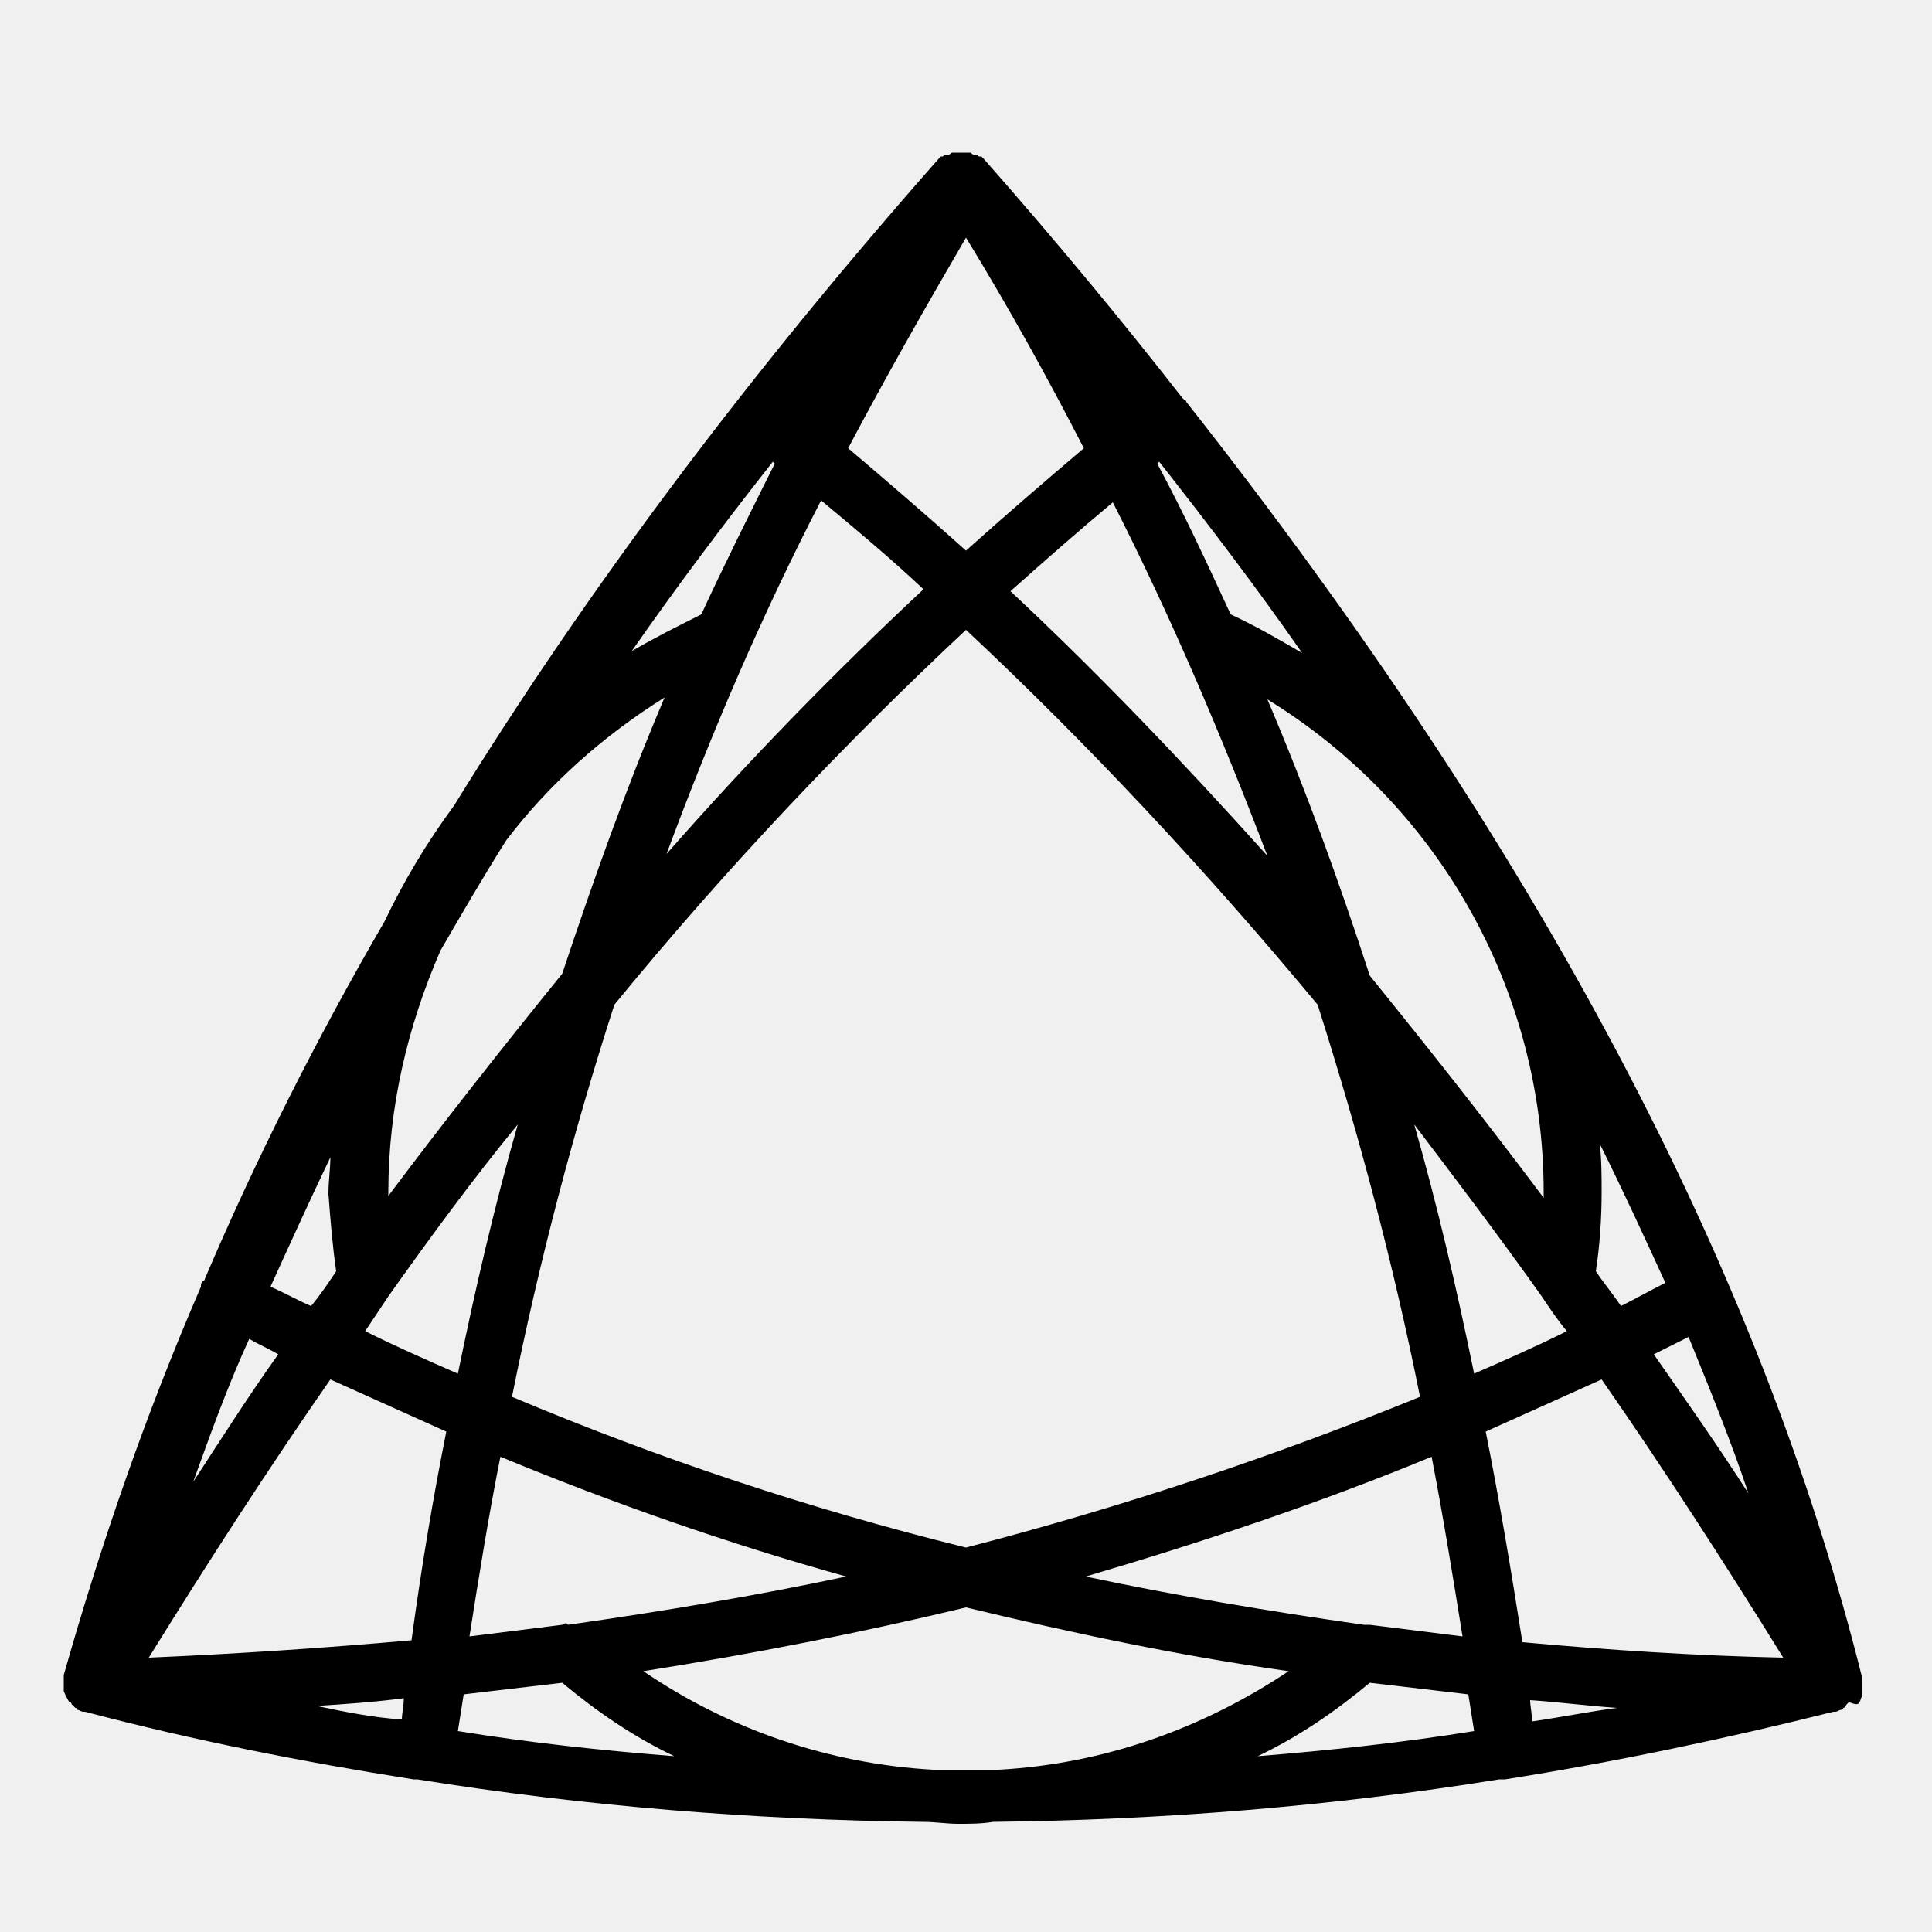
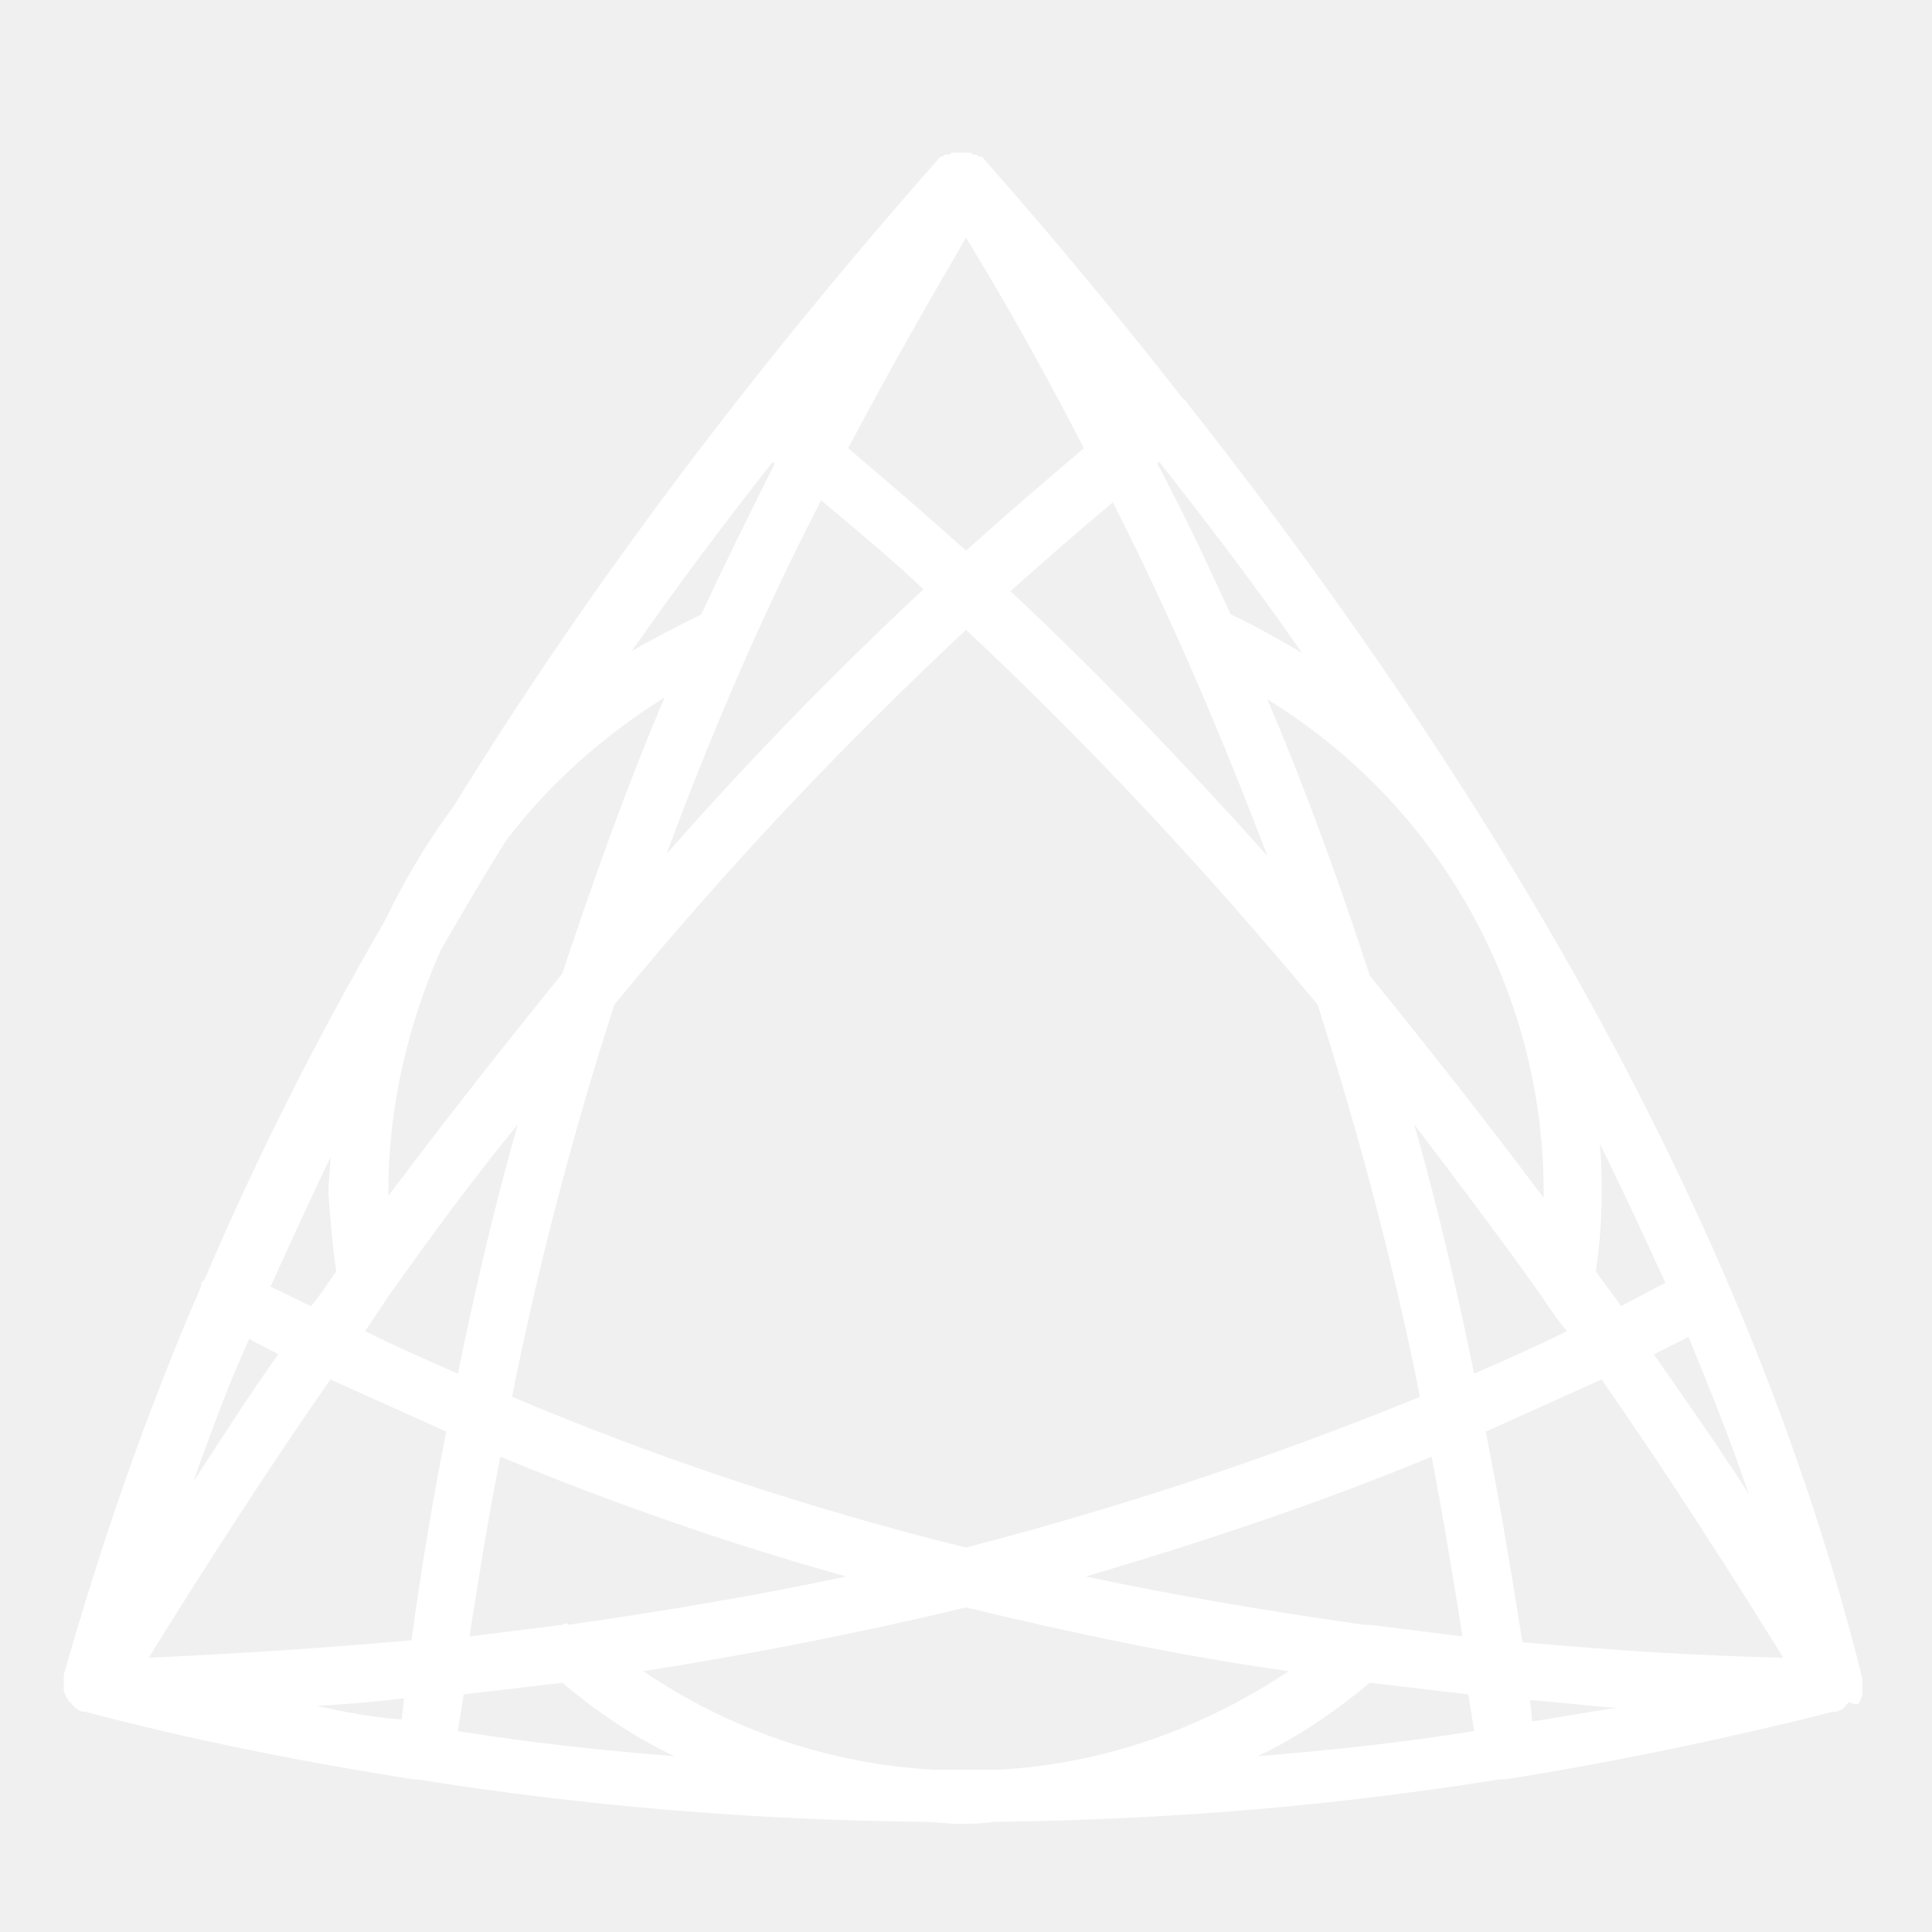
<svg xmlns="http://www.w3.org/2000/svg" version="1.1" viewBox="0 0 100 100">
  <style type="text/css">
- 		.st0 {
- 			fill: none;
- 			stroke: #ffffff;
- 			stroke-width: 3;
- 			stroke-linecap: round;
- 			stroke-linejoin: round;
- 			stroke-miterlimit: 10;
- 		}
- 
- 		.st1 {
- 			fill: none;
- 			stroke: #ffffff;
- 			stroke-width: 3;
- 			stroke-miterlimit: 10;
+ 		path {
+ 			fill: #fff;
		}
	</style>
  <path d="M96.3,88c0-0.1,0.1-0.2,0.1-0.3c0,0,0-0.1,0-0.1c0-0.1,0-0.2,0-0.3c0,0,0,0,0-0.1c0-0.1,0-0.2,0-0.3  c-5.3-21.3-16.8-43-35-66.1c0,0,0-0.1-0.1-0.1c0,0,0,0-0.1-0.1c-3.2-4.1-6.6-8.2-10.3-12.4c0,0,0,0,0,0c0,0-0.1-0.1-0.1-0.1  c0,0,0,0-0.1,0c-0.1,0-0.1-0.1-0.2-0.1c0,0,0,0,0,0c0,0,0,0-0.1,0c-0.1,0-0.1-0.1-0.2-0.1c0,0-0.1,0-0.1,0c0,0-0.1,0-0.1,0  c0,0,0,0,0,0c0,0-0.1,0-0.1,0c0,0-0.1,0-0.1,0c0,0,0,0,0,0c0,0,0,0,0,0c0,0,0,0,0,0c0,0-0.1,0-0.1,0c0,0-0.1,0-0.1,0c0,0,0,0-0.1,0  c0,0-0.1,0-0.1,0c0,0-0.1,0-0.1,0c-0.1,0-0.1,0.1-0.2,0.1c0,0,0,0-0.1,0c0,0,0,0,0,0c0,0,0,0-0.1,0c0,0,0,0-0.1,0.1c0,0,0,0,0,0  c0,0,0,0-0.1,0c0,0,0,0-0.1,0.1c0,0,0,0,0,0c-9.8,11.1-18.2,22.3-25.1,33.5c-1.4,1.9-2.6,3.9-3.6,6c-3.6,6.2-6.7,12.4-9.3,18.5  c0,0,0,0.1-0.1,0.1c-0.1,0.1-0.1,0.2-0.1,0.3c-2.9,6.7-5.2,13.4-7.1,20.1c0,0,0,0,0,0c0,0,0,0,0,0c0,0.1,0,0.2,0,0.3  c0,0,0,0.1,0,0.1c0,0.1,0,0.2,0,0.3c0,0,0,0.1,0,0.1c0,0.1,0.1,0.2,0.1,0.3c0,0,0,0,0,0c0,0,0,0,0,0c0,0,0,0,0,0  c0.1,0.1,0.1,0.2,0.2,0.3c0,0,0.1,0,0.1,0.1c0.1,0.1,0.1,0.1,0.2,0.2c0,0,0.1,0,0.1,0.1c0.1,0,0.2,0.1,0.3,0.1c0,0,0,0,0.1,0  c0,0,0,0,0,0c5.7,1.5,11.3,2.6,17,3.5c0,0,0.1,0,0.1,0c0,0,0.1,0,0.1,0c8.7,1.4,17.5,2.1,26.2,2.2c0.6,0,1.2,0.1,1.8,0.1  c0.6,0,1.2,0,1.8-0.1c8.8-0.1,17.5-0.8,26.2-2.2c0,0,0.1,0,0.1,0c0.1,0,0.1,0,0.2,0c5.7-0.9,11.4-2.1,17-3.5c0,0,0,0,0,0  c0,0,0,0,0.1,0c0.1,0,0.2-0.1,0.3-0.1c0,0,0.1,0,0.1-0.1c0.1,0,0.1-0.1,0.2-0.2c0,0,0,0,0.1-0.1C96.2,88.3,96.2,88.2,96.3,88  C96.3,88.1,96.3,88.1,96.3,88C96.3,88.1,96.3,88.1,96.3,88z M79.3,89.1c0-0.4-0.1-0.8-0.1-1.1c1.5,0.1,3,0.3,4.5,0.4  C82.2,88.6,80.7,88.9,79.3,89.1z M70.9,84.1c-0.1,0-0.2,0-0.3,0c-4.9-0.7-9.7-1.5-14.4-2.5c6.1-1.8,12.1-3.8,17.9-6.2  c0.6,3.1,1.1,6.2,1.6,9.3C74.1,84.5,72.5,84.3,70.9,84.1z M48.3,91.6c-5.4-0.3-10.6-2.1-15-5.1c5.7-0.9,11.3-2,16.7-3.3  c5.4,1.3,11,2.5,16.7,3.3c-4.5,3-9.6,4.8-15,5.1C50.6,91.6,49.4,91.6,48.3,91.6z M29.1,84.1c-1.6,0.2-3.2,0.4-4.8,0.6  c0.5-3.2,1-6.3,1.6-9.3c5.8,2.4,11.8,4.5,17.9,6.2c-4.7,1-9.5,1.8-14.4,2.5C29.4,84,29.2,84,29.1,84.1z M16.4,88.3  c1.5-0.1,3-0.2,4.5-0.4c0,0.4-0.1,0.8-0.1,1.1C19.3,88.9,17.8,88.6,16.4,88.3z M12.9,69.3c0.5,0.3,1,0.5,1.5,0.8  c-1.5,2.1-2.9,4.3-4.4,6.6C10.9,74.2,11.8,71.7,12.9,69.3z M7.7,85.8c3.1-5,6.2-9.8,9.4-14.4c2,0.9,4,1.8,6,2.7  c-0.7,3.5-1.3,7.1-1.8,10.8C16.8,85.3,12.3,85.6,7.7,85.8z M20.1,61.7c0-4.4,1-8.6,2.7-12.5c1.1-1.9,2.2-3.8,3.4-5.7  c2.2-2.9,5-5.4,8.2-7.4c-2,4.7-3.7,9.5-5.3,14.3c-3,3.7-6,7.5-9,11.5C20.1,61.9,20.1,61.8,20.1,61.7z M40,23.9c0,0,0.1,0.1,0.1,0.1  c-1.3,2.6-2.6,5.2-3.8,7.8c-1.2,0.6-2.4,1.2-3.6,1.9C35,30.4,37.4,27.2,40,23.9z M67.4,33.8c-1.2-0.7-2.4-1.4-3.7-2  c-1.2-2.6-2.4-5.2-3.8-7.8c0,0,0.1-0.1,0.1-0.1C62.6,27.2,65.1,30.5,67.4,33.8z M42.5,25.9c1.8,1.5,3.6,3,5.3,4.6  c-4.5,4.2-9,8.8-13.3,13.7C36.8,38,39.4,31.9,42.5,25.9z M79.9,62c-3-4-6-7.8-9-11.5c-1.6-4.9-3.3-9.6-5.3-14.3  c8.8,5.4,14.3,15,14.3,25.5C79.9,61.8,79.9,61.9,79.9,62z M65.6,44.3c-4.4-4.9-8.8-9.5-13.3-13.7c1.8-1.6,3.5-3.1,5.3-4.6  C60.6,31.9,63.2,38,65.6,44.3z M50,28.5c-2-1.8-4.1-3.6-6.1-5.3c1.9-3.6,4-7.3,6.1-10.9c2.2,3.6,4.2,7.2,6.1,10.9  C54.1,24.9,52,26.7,50,28.5z M50,32.6c6.2,5.8,12.3,12.3,18.2,19.4c2.1,6.6,3.9,13.3,5.3,20.3C65.9,75.4,58.1,78,50,80.1  c-8.1-2-15.9-4.6-23.5-7.8c1.4-7,3.2-13.8,5.3-20.3C37.7,44.8,43.8,38.4,50,32.6z M73.2,58.2c2.2,2.9,4.4,5.8,6.6,8.9c0,0,0,0,0,0  c0.4,0.6,0.8,1.2,1.3,1.8c-1.6,0.8-3.2,1.5-4.8,2.2C75.4,66.7,74.4,62.4,73.2,58.2z M82.6,65.8c0.2-1.3,0.3-2.7,0.3-4.1  c0-0.8,0-1.7-0.1-2.5c1.2,2.4,2.3,4.8,3.4,7.2c-0.8,0.4-1.5,0.8-2.3,1.2C83.5,67,83,66.4,82.6,65.8z M20.1,67.1  C20.1,67.1,20.1,67.1,20.1,67.1c2.2-3.1,4.4-6.1,6.7-8.9c-1.2,4.2-2.2,8.5-3.1,12.9c-1.6-0.7-3.2-1.4-4.8-2.2  C19.3,68.3,19.7,67.7,20.1,67.1z M76.9,74.1c2-0.9,4-1.8,6-2.7c3.2,4.6,6.3,9.4,9.4,14.4c-4.6-0.1-9.1-0.4-13.5-0.8  C78.2,81.2,77.6,77.6,76.9,74.1z M85.6,70.1c0.6-0.3,1.2-0.6,1.8-0.9c1.1,2.7,2.2,5.4,3.1,8.1C88.9,74.8,87.2,72.4,85.6,70.1z   M17.4,65.8c-0.4,0.6-0.8,1.2-1.3,1.8c-0.7-0.3-1.4-0.7-2.1-1c1-2.2,2-4.4,3.1-6.7c0,0.6-0.1,1.2-0.1,1.9  C17.1,63.1,17.2,64.4,17.4,65.8z M23.7,89.6c0.1-0.6,0.2-1.3,0.3-1.9c1.7-0.2,3.4-0.4,5.1-0.6c1.8,1.5,3.7,2.8,5.8,3.8  C31.1,90.6,27.4,90.2,23.7,89.6z M70.9,87.1c1.7,0.2,3.4,0.4,5.1,0.6c0.1,0.6,0.2,1.3,0.3,1.9c-3.7,0.6-7.5,1-11.2,1.3  C67.2,89.9,69.1,88.6,70.9,87.1z" />
</svg>
